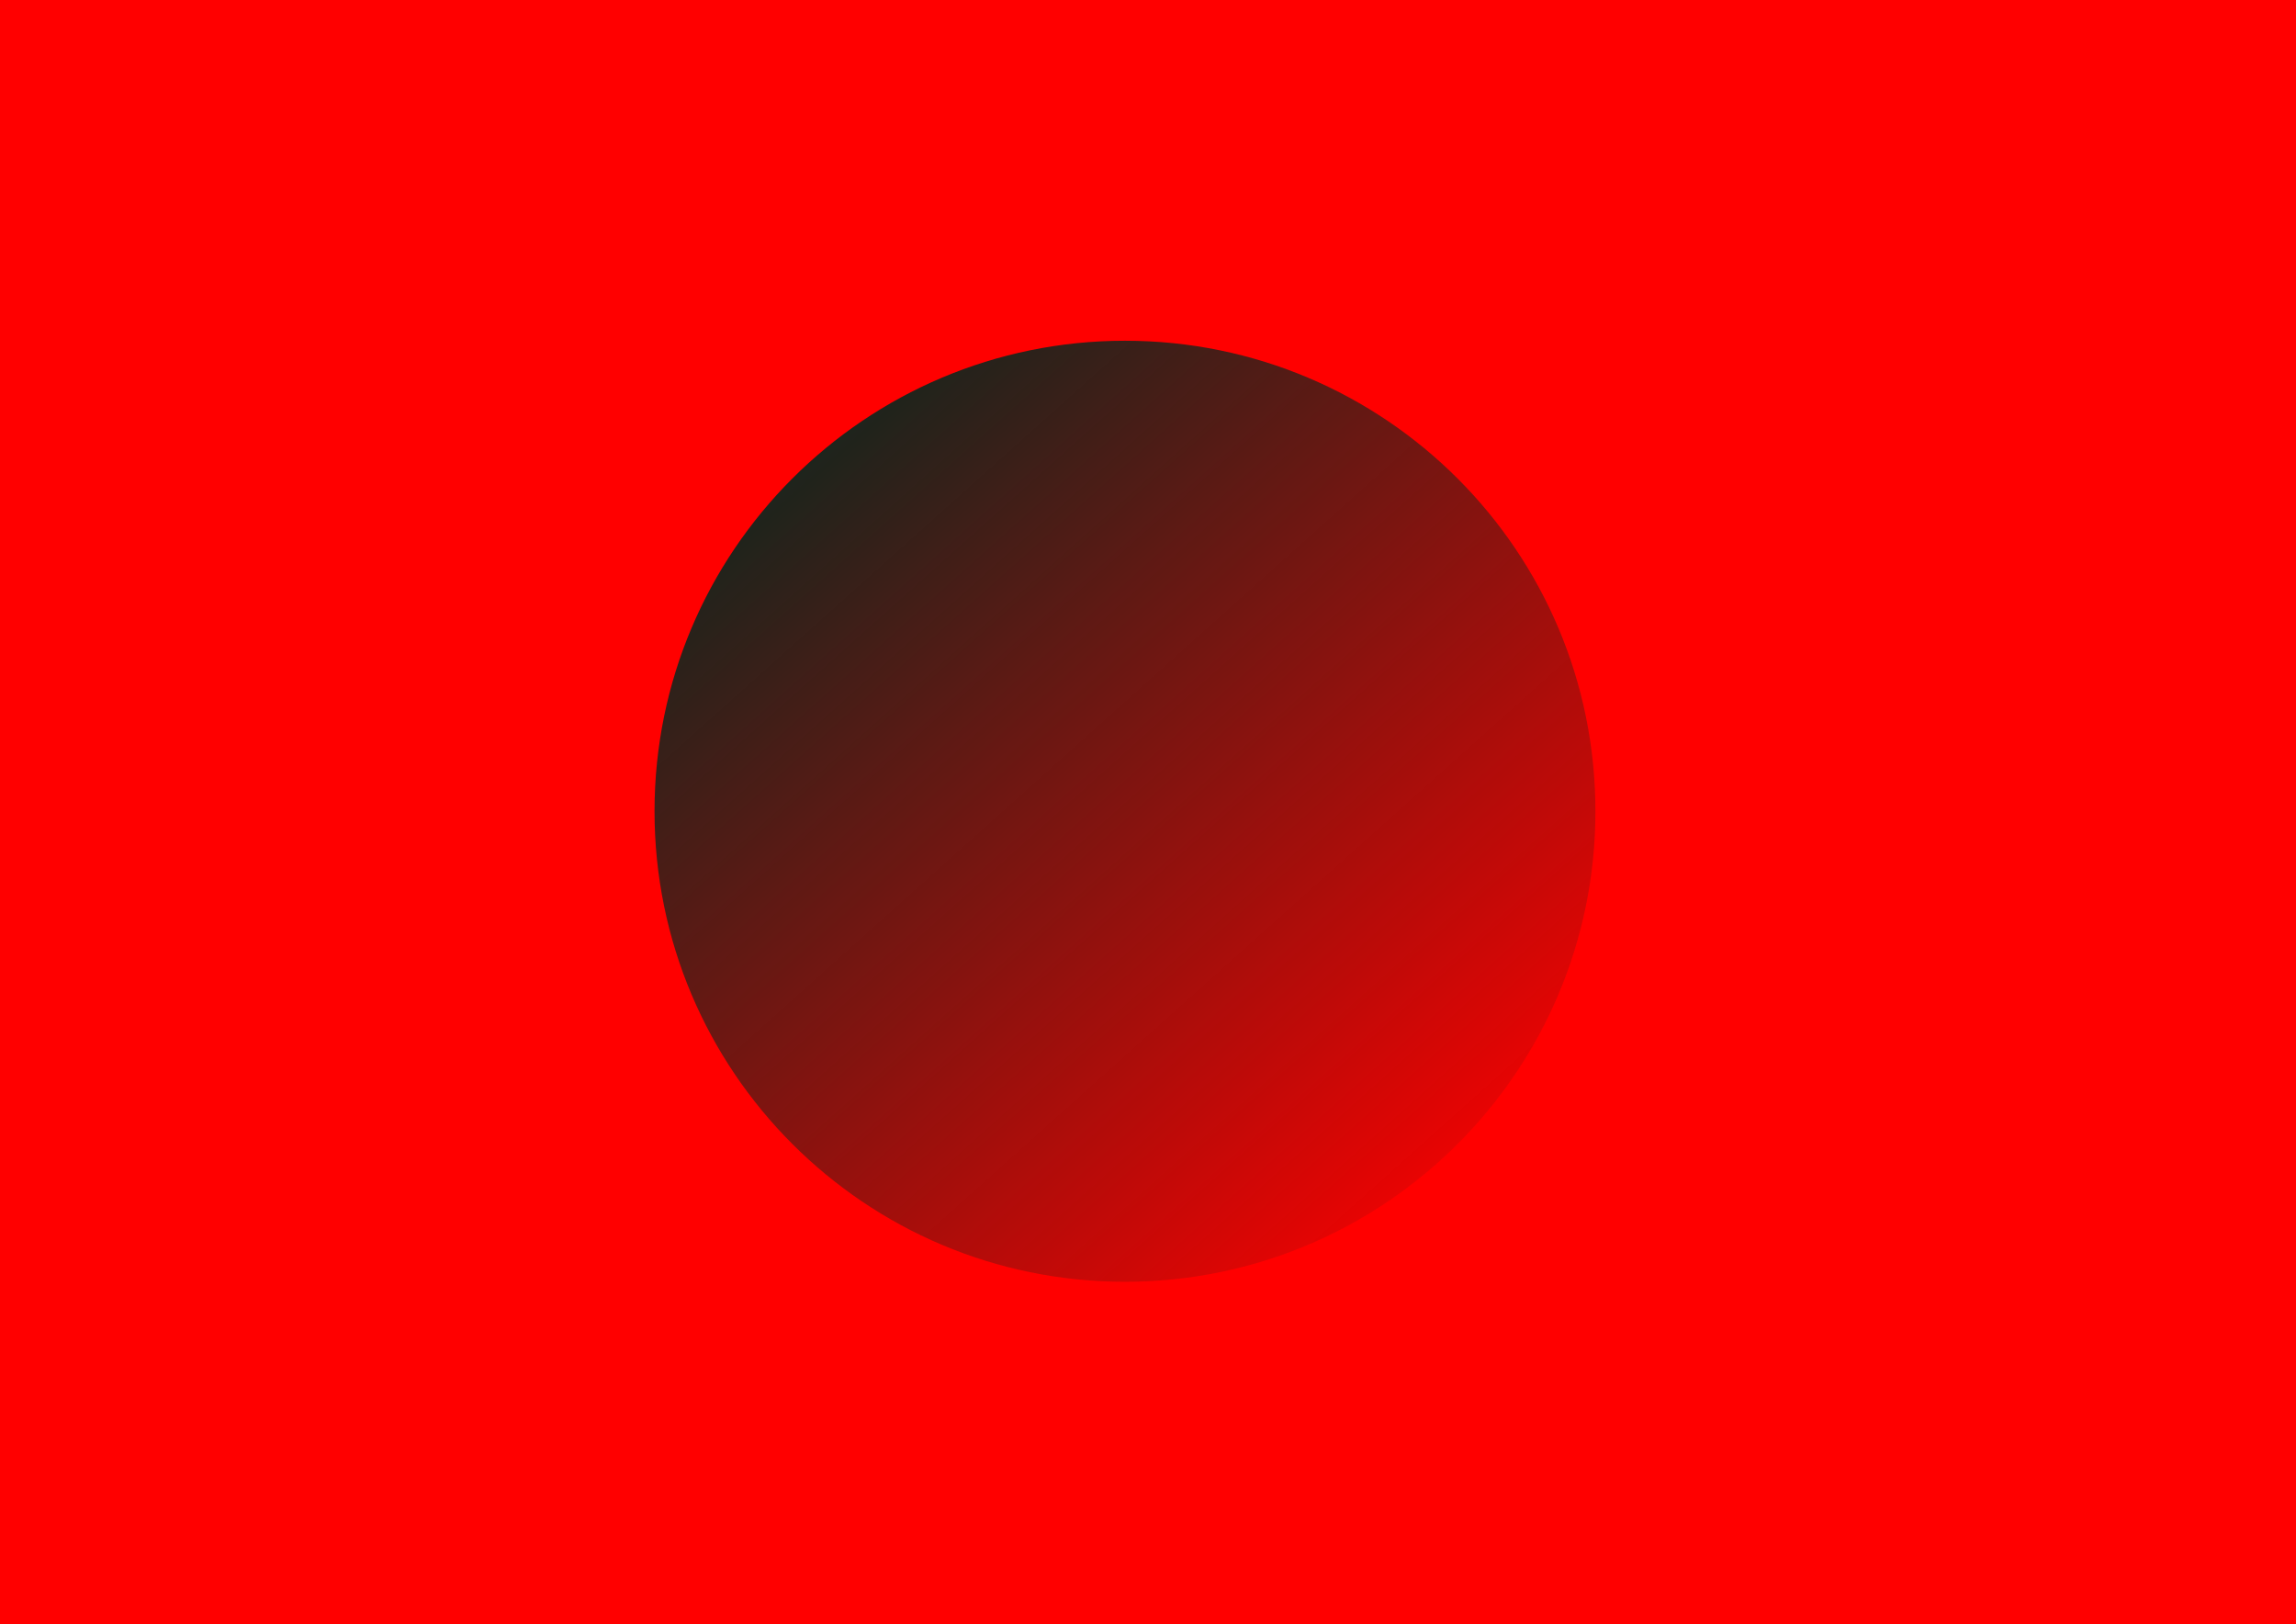
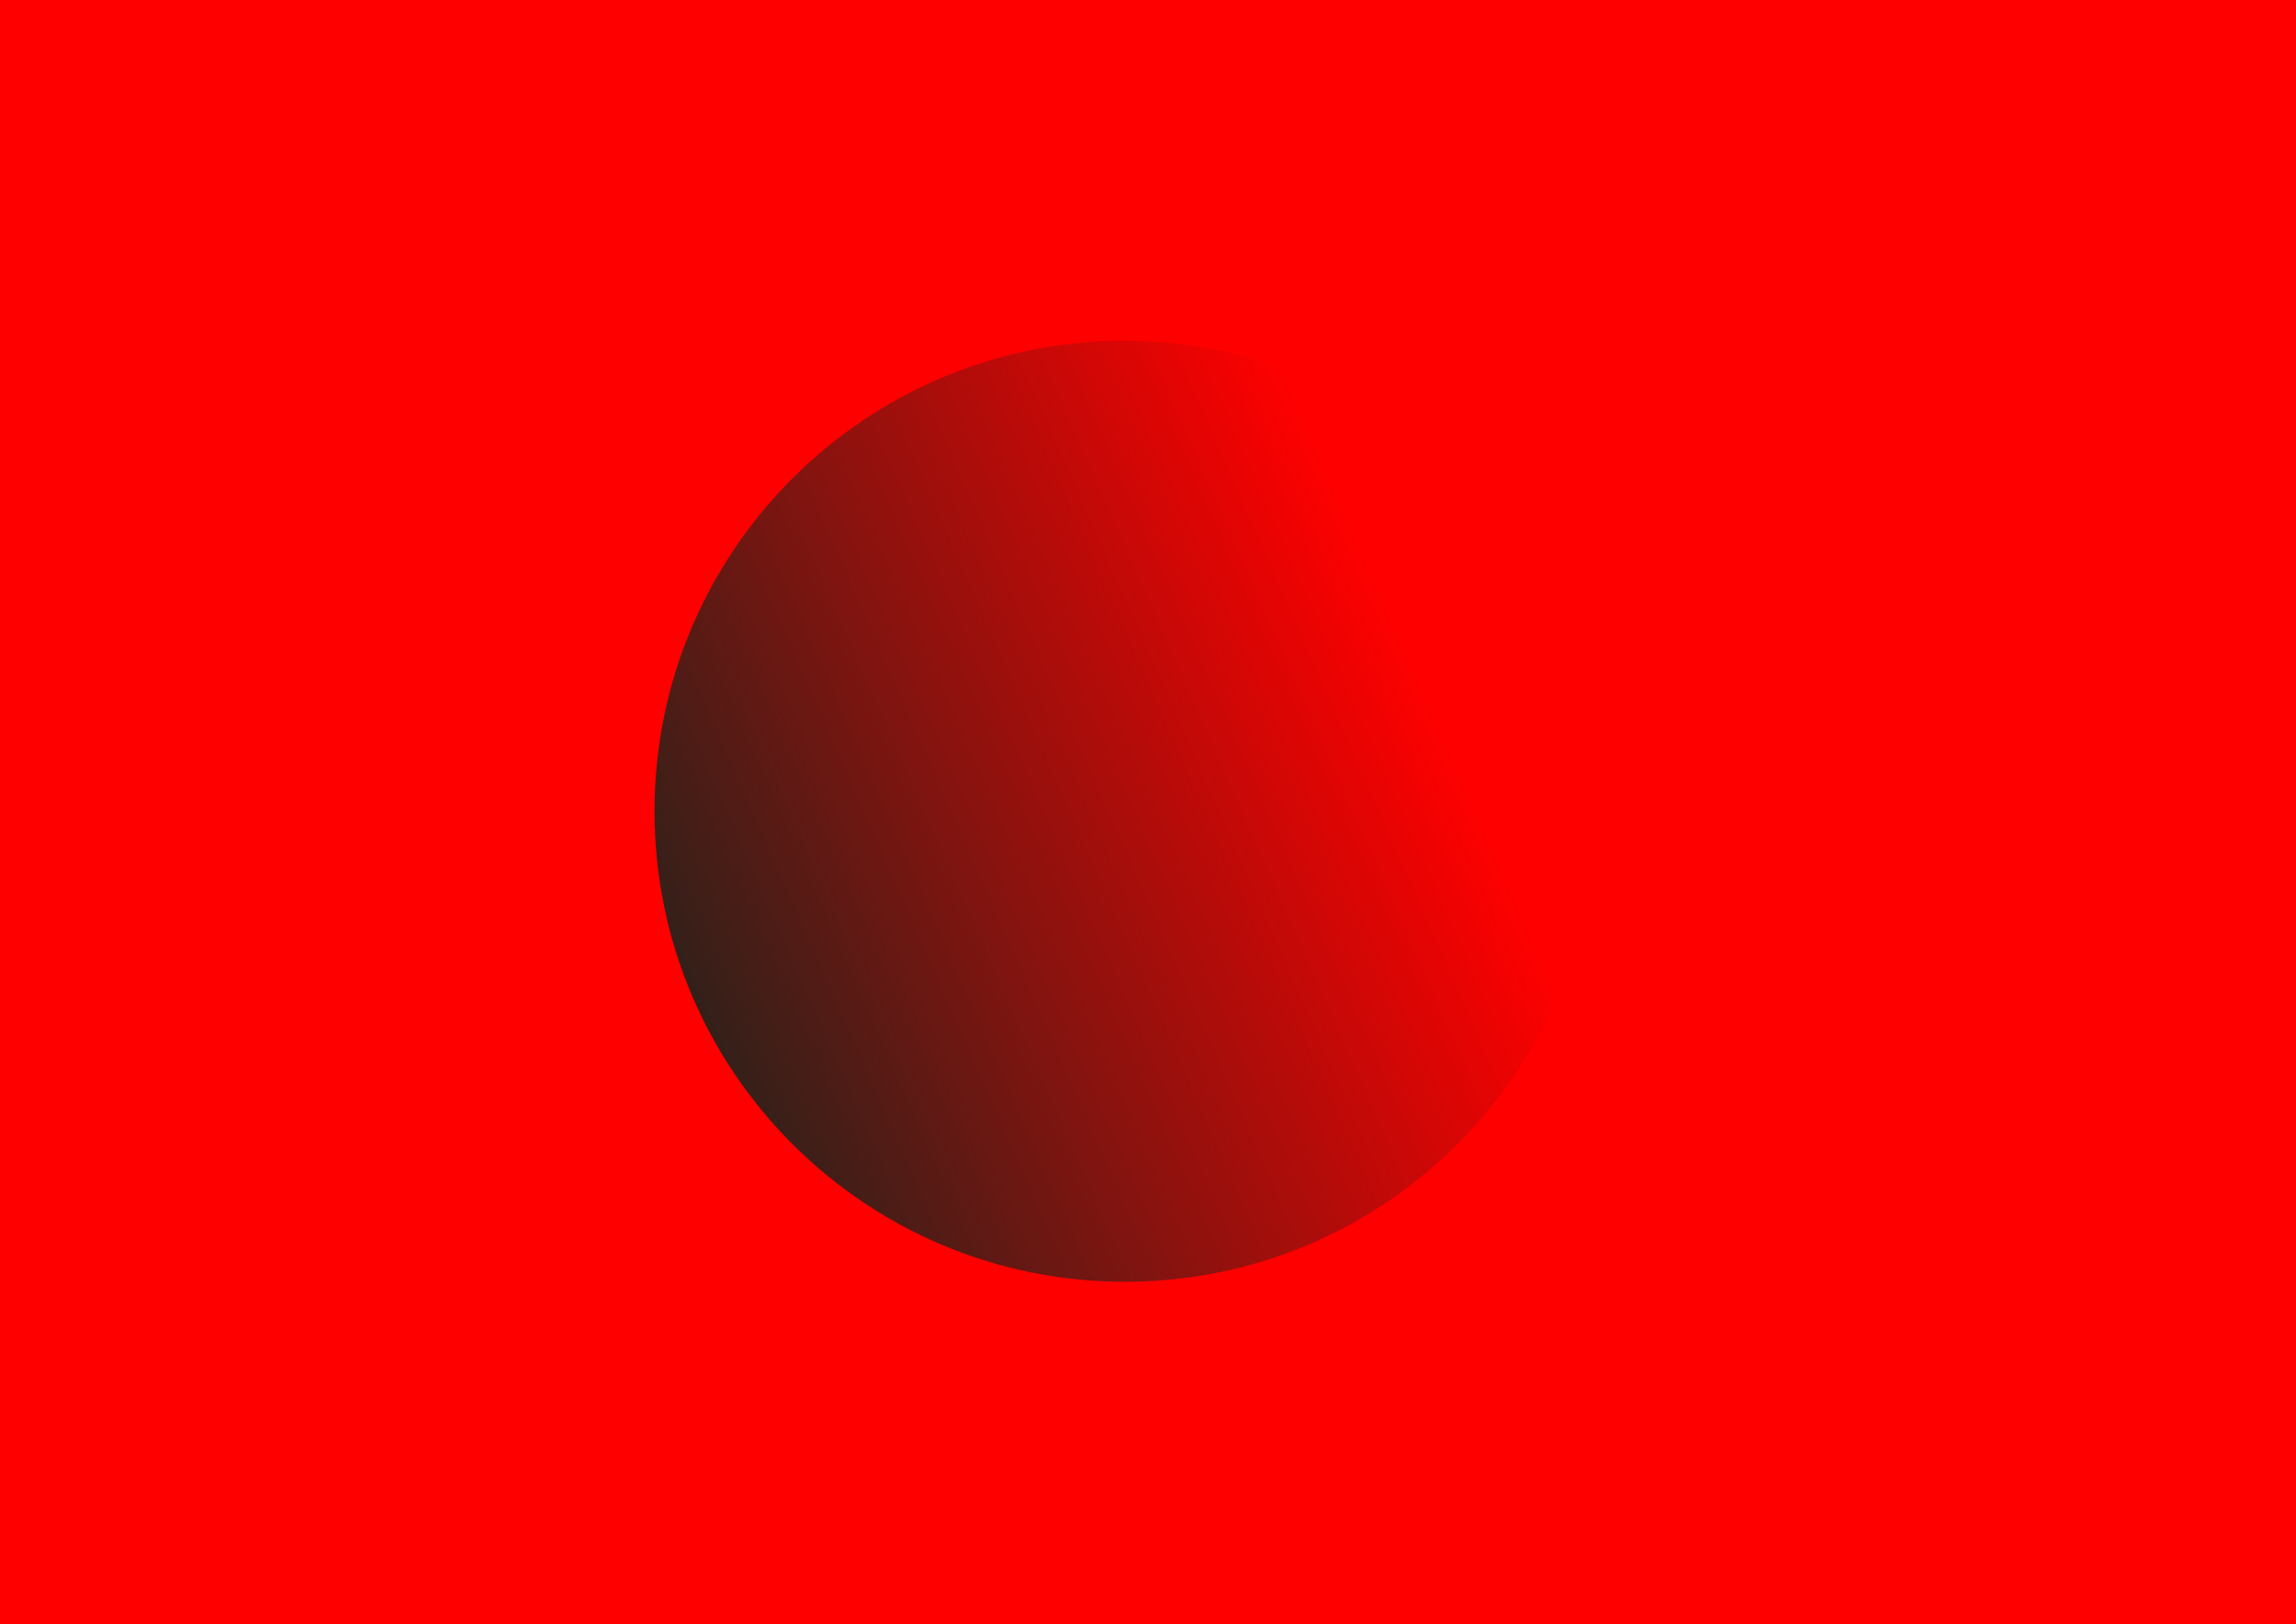
<svg xmlns="http://www.w3.org/2000/svg" xmlns:xlink="http://www.w3.org/1999/xlink" width="297mm" height="210mm" viewBox="0 0 297 210" id="svg2" version="1.1">
  <defs id="defs4">
    <linearGradient id="linearGradient3463">
      <stop style="stop-color:#1c241c;stop-opacity:1;" offset="0" id="stop3465" />
      <stop style="stop-color:#1c241c;stop-opacity:0;" offset="1" id="stop3467" />
    </linearGradient>
-     <linearGradient xlink:href="#linearGradient3463" id="linearGradient3469" x1="103.188" y1="59.943" x2="194.28" y2="161.619" gradientUnits="userSpaceOnUse" />
+     <linearGradient xlink:href="#linearGradient3463" id="linearGradient3469" x1="78.241" y1="132.515" x2="183.696" y2="86.024" gradientUnits="userSpaceOnUse" />
  </defs>
  <g id="layer1" transform="translate(0,-87)">
    <rect style="fill:#ff0000;stroke-width:0.265" id="rect3347" width="297.845" height="211.289" x="0" y="86.467" />
  </g>
  <g id="layer2">
    <circle style="fill:url(#linearGradient3469);stroke-width:0.265;fill-opacity:1" id="path3461" cx="145.521" cy="104.923" r="60.854" />
  </g>
</svg>
